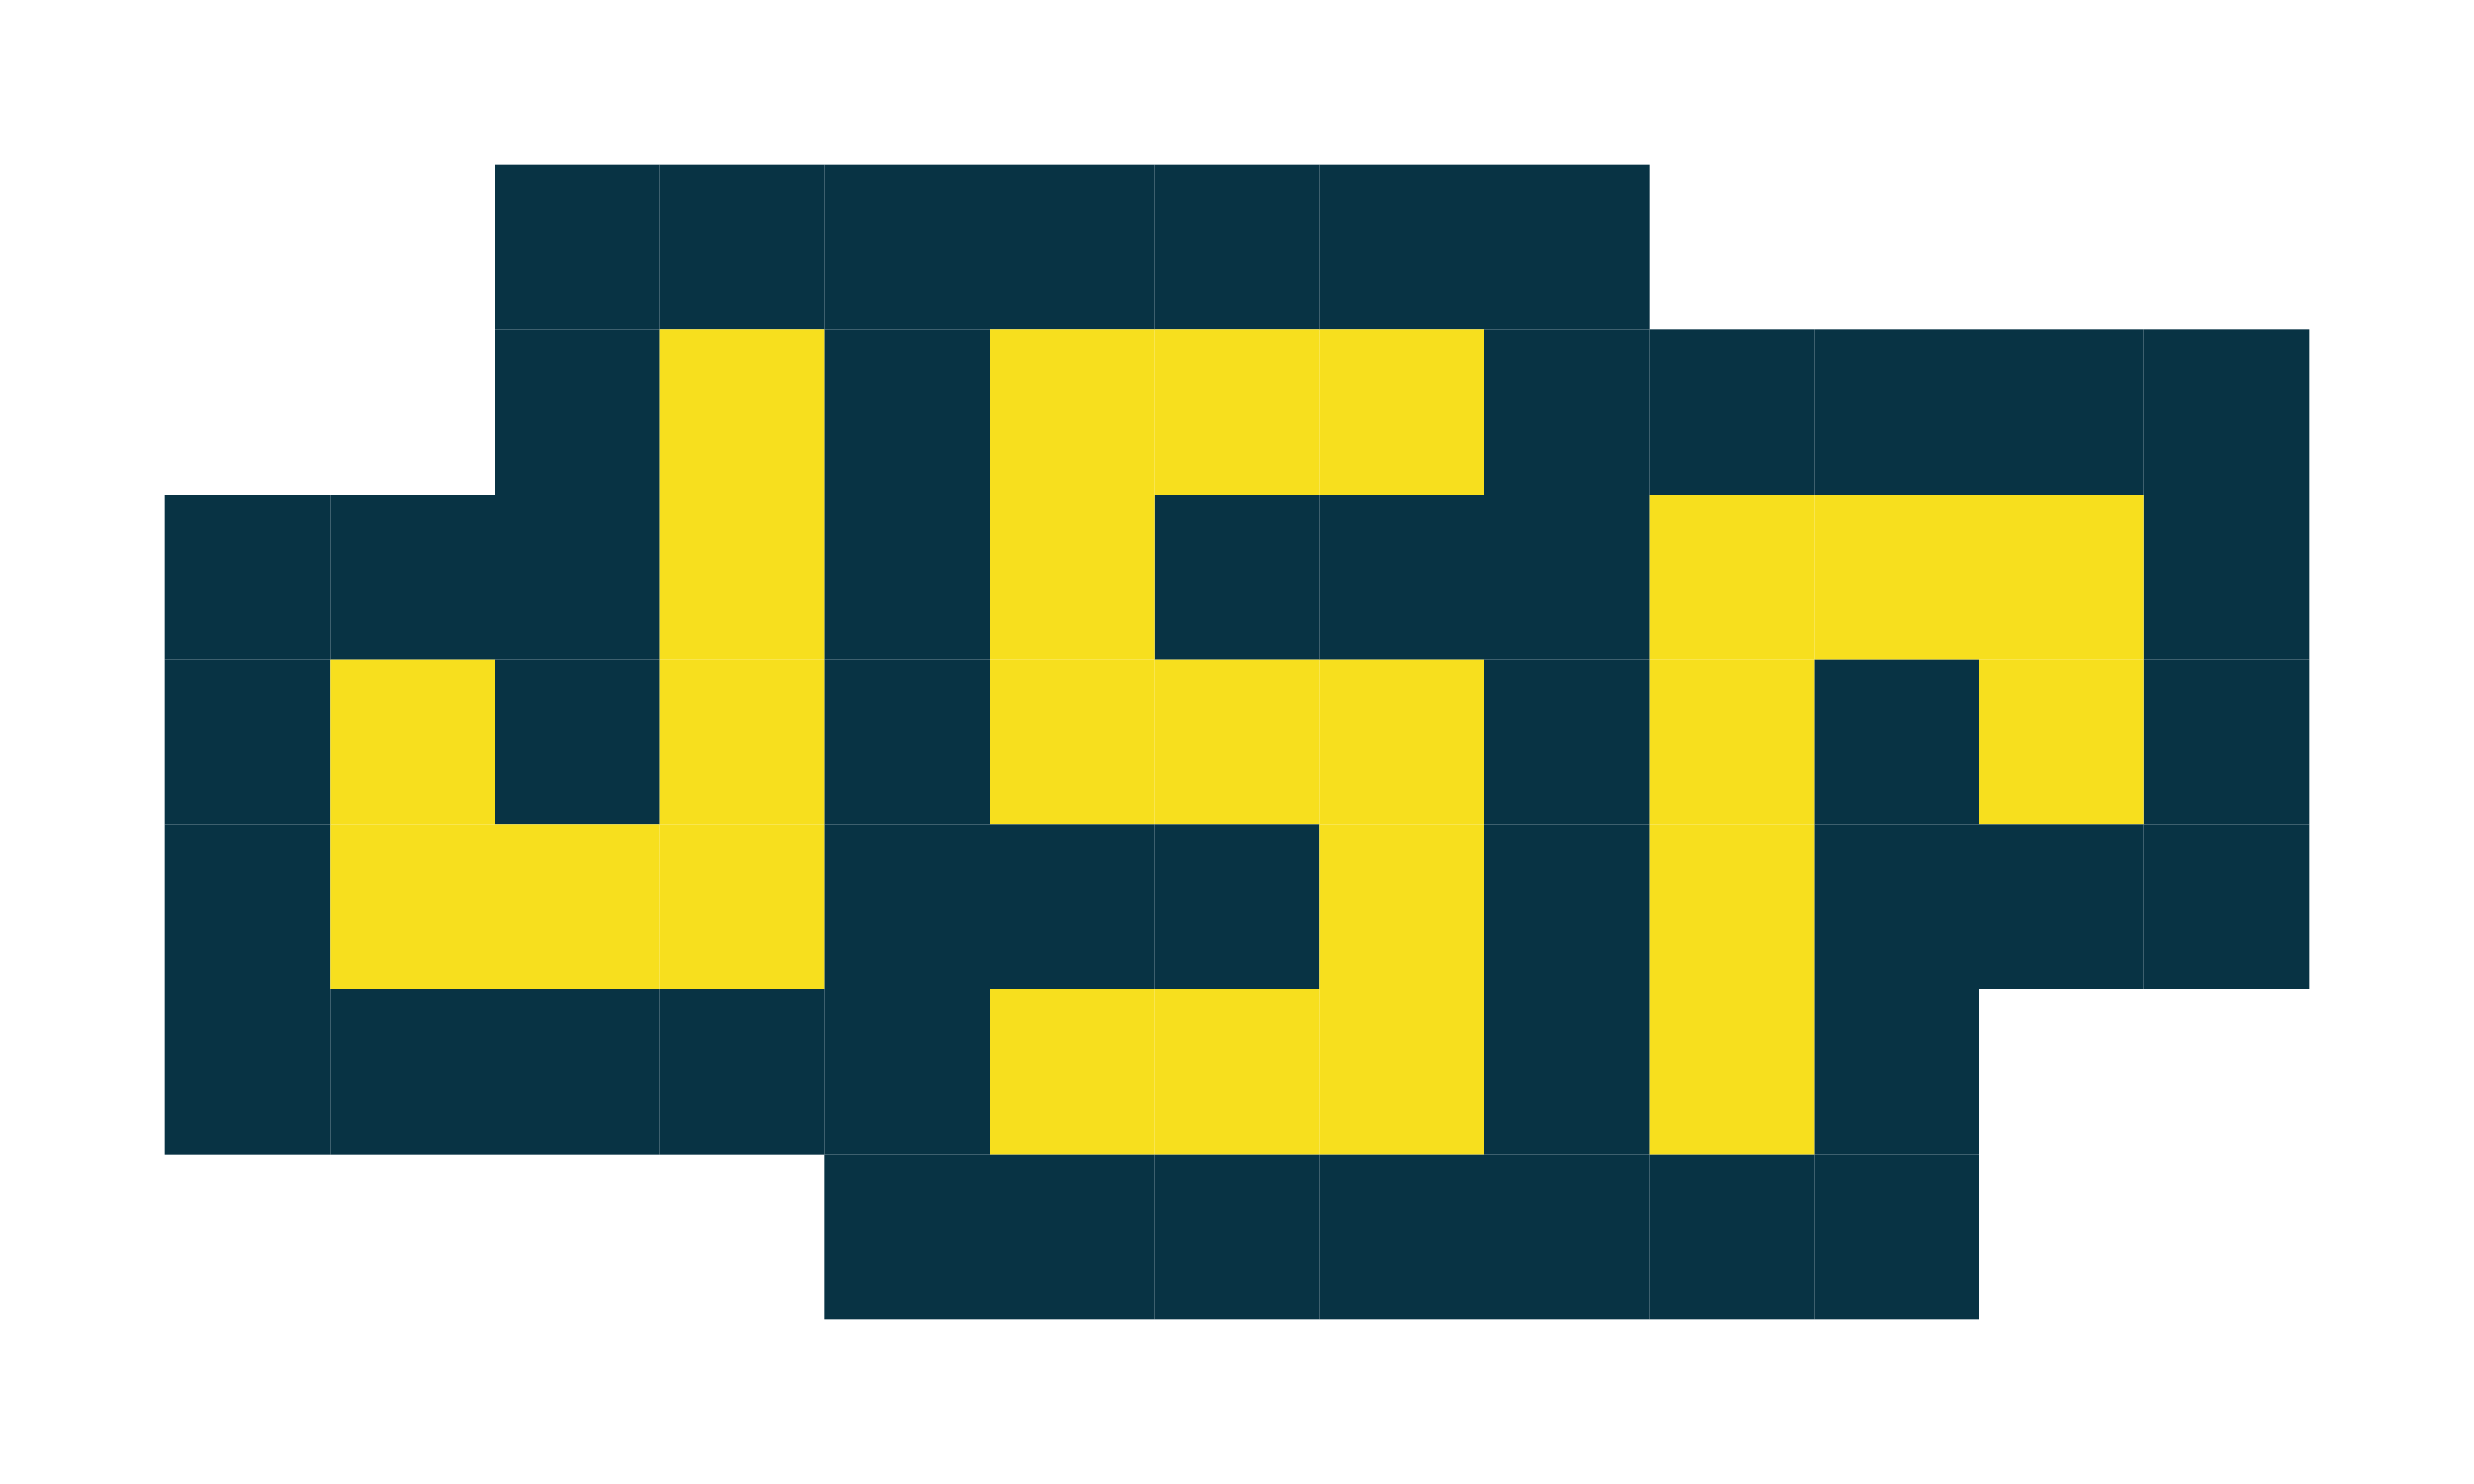
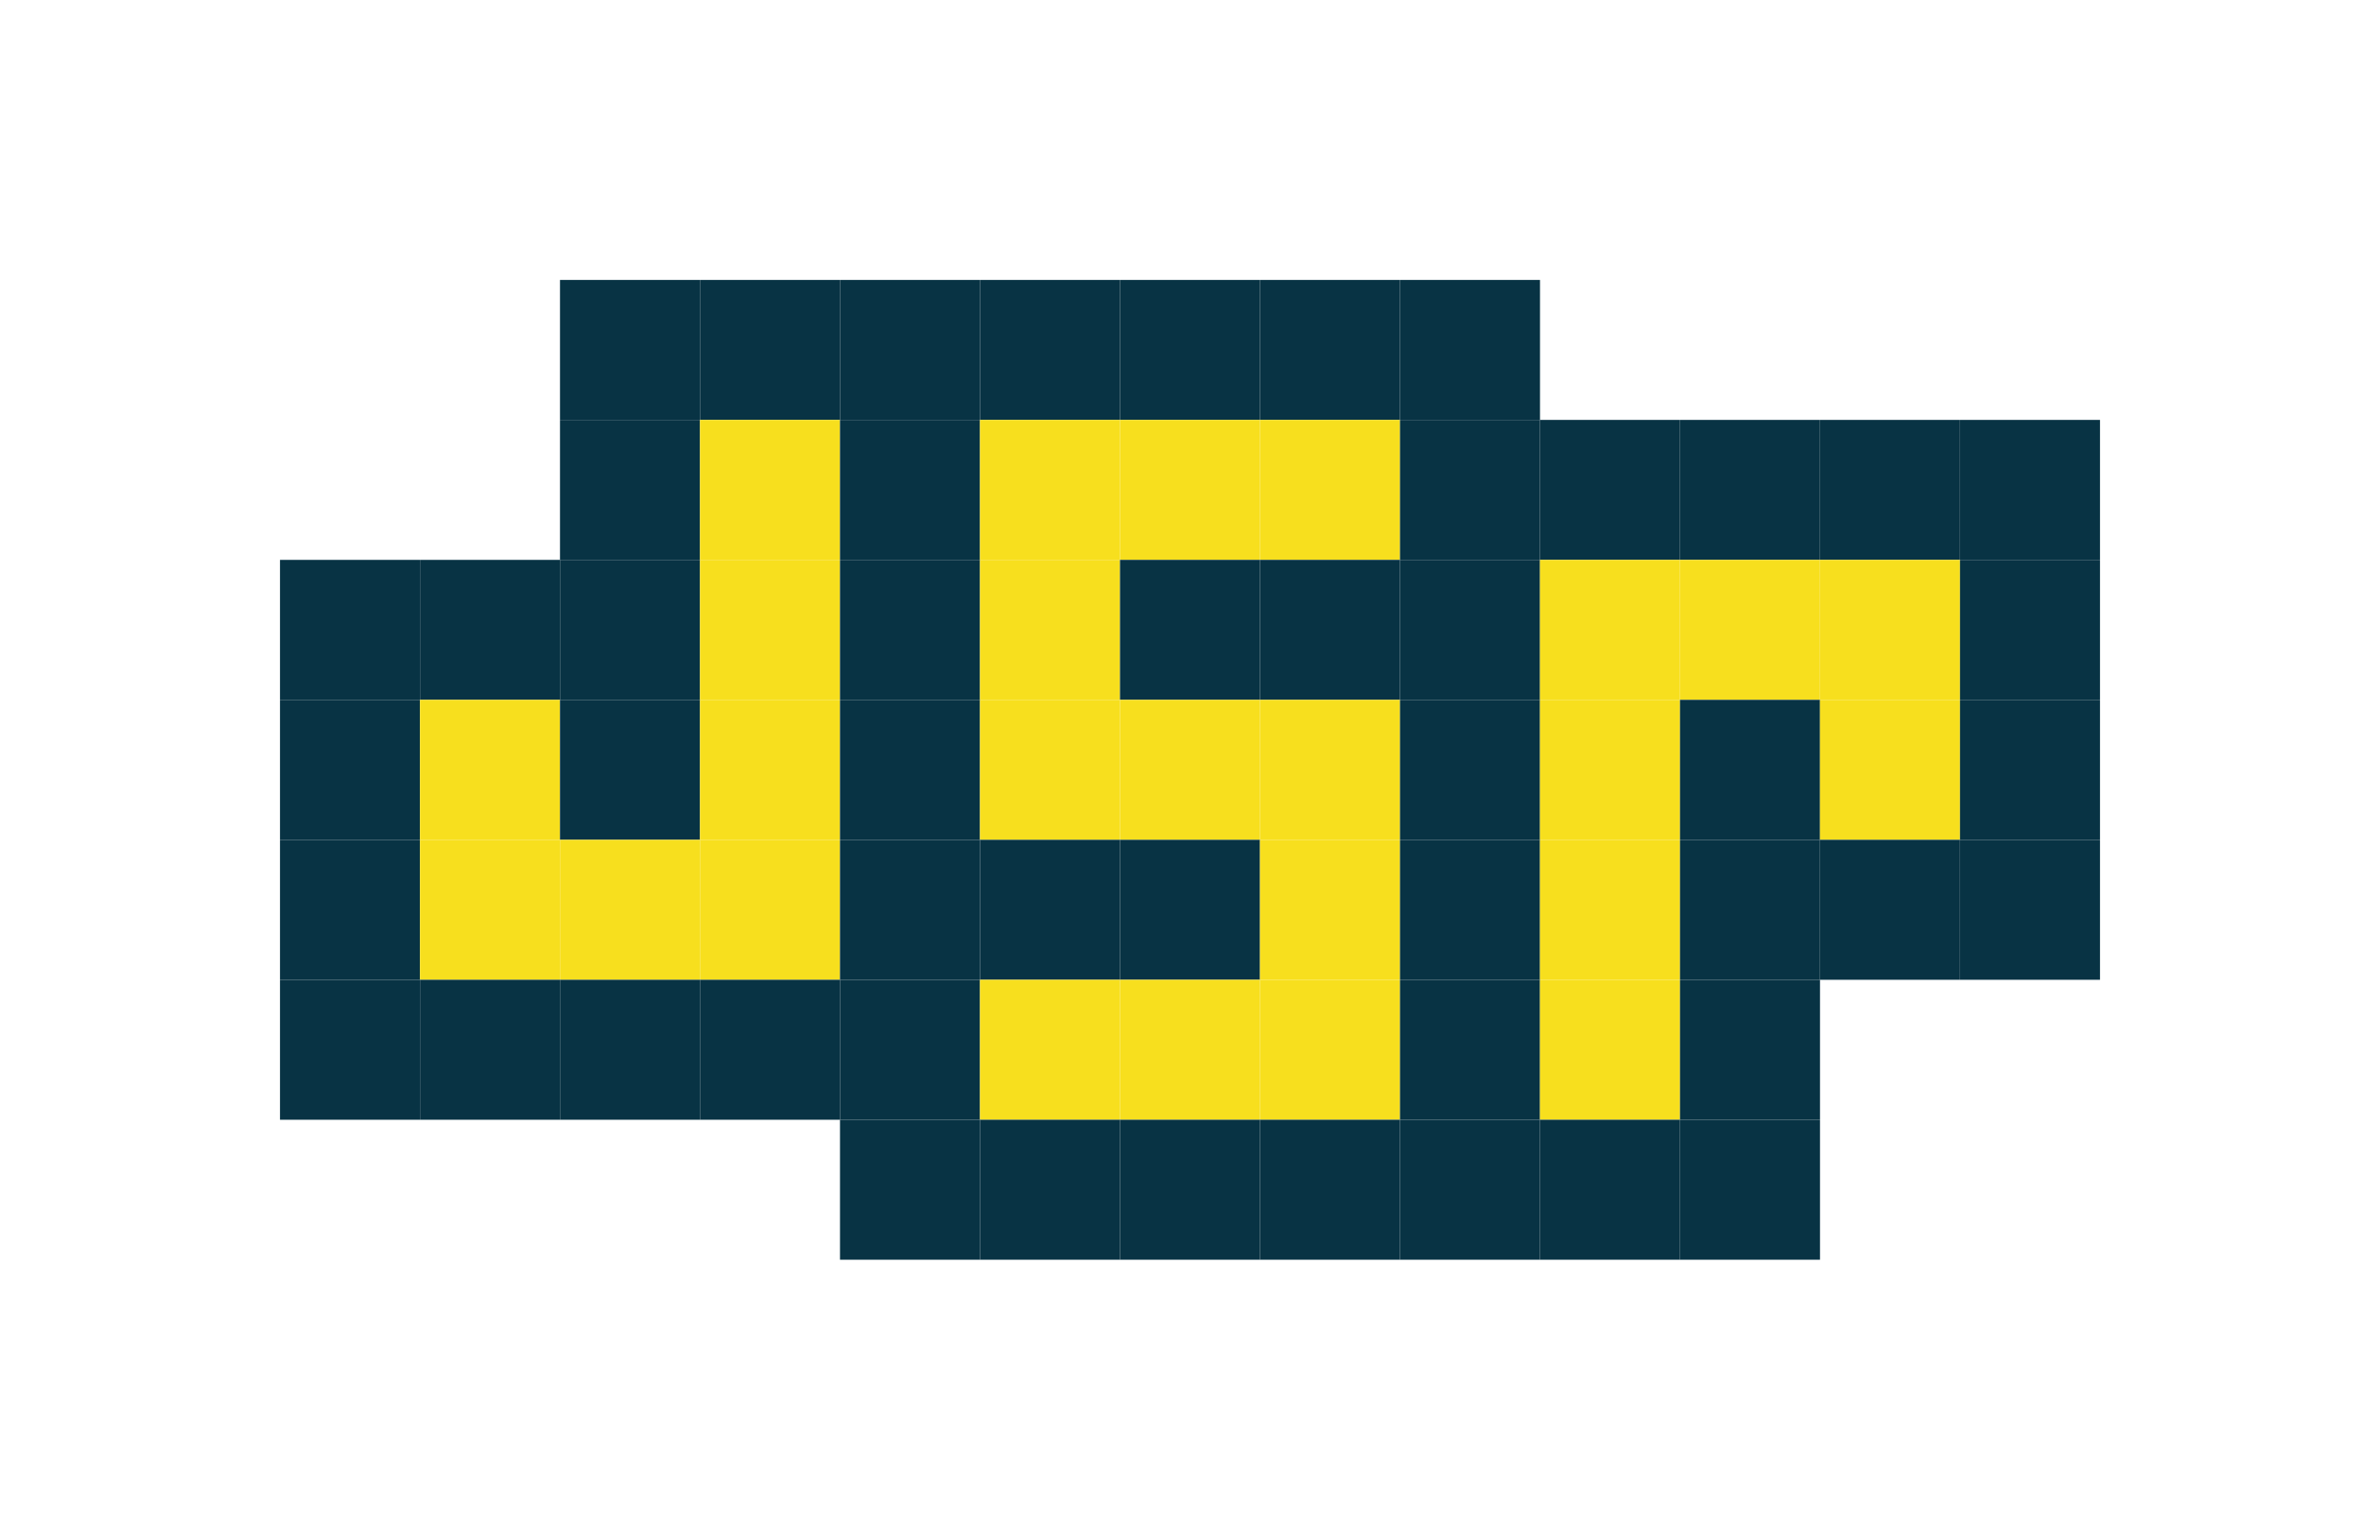
- <svg xmlns="http://www.w3.org/2000/svg" id="jsr-logo" width="100%" height="100%" viewBox="0 0 735 441" version="1.1" xml:space="preserve" style="fill-rule:evenodd;clip-rule:evenodd;stroke-linejoin:round;stroke-miterlimit:2;">
-   <style>#jsr-logo g,#jsr-logo g rect{transform-origin:center}#jsr-logo g:nth-of-type(28) rect,#jsr-logo g:nth-of-type(36) rect{animation-duration:1287ms}#jsr-logo g:first-of-type rect,#jsr-logo g:nth-of-type(18) rect,#jsr-logo g:nth-of-type(20) rect,#jsr-logo g:nth-of-type(22) rect,#jsr-logo g:nth-of-type(32) rect,#jsr-logo g:nth-of-type(33) rect,#jsr-logo g:nth-of-type(36) rect,#jsr-logo g:nth-of-type(38) rect,#jsr-logo g:nth-of-type(44) rect,#jsr-logo g:nth-of-type(45) rect,#jsr-logo g:nth-of-type(5) rect,#jsr-logo g:nth-of-type(53) rect,#jsr-logo g:nth-of-type(56) rect{animation-name:jsr_logo_square_slide_in_down}#jsr-logo g:nth-of-type(12) rect,#jsr-logo g:nth-of-type(58) rect{animation-duration:1841ms}#jsr-logo g:nth-of-type(10) rect,#jsr-logo g:nth-of-type(15) rect,#jsr-logo g:nth-of-type(16) rect,#jsr-logo g:nth-of-type(23) rect,#jsr-logo g:nth-of-type(26) rect,#jsr-logo g:nth-of-type(27) rect,#jsr-logo g:nth-of-type(29) rect,#jsr-logo g:nth-of-type(34) rect,#jsr-logo g:nth-of-type(35) rect,#jsr-logo g:nth-of-type(40) rect,#jsr-logo g:nth-of-type(49) rect,#jsr-logo g:nth-of-type(52) rect,#jsr-logo g:nth-of-type(55) rect,#jsr-logo g:nth-of-type(58) rect,#jsr-logo g:nth-of-type(8) rect,#jsr-logo g:nth-of-type(9) rect{animation-name:jsr_logo_square_slide_in_left}#jsr-logo g:nth-of-type(11) rect,#jsr-logo g:nth-of-type(12) rect,#jsr-logo g:nth-of-type(19) rect,#jsr-logo g:nth-of-type(21) rect,#jsr-logo g:nth-of-type(24) rect,#jsr-logo g:nth-of-type(28) rect,#jsr-logo g:nth-of-type(30) rect,#jsr-logo g:nth-of-type(31) rect,#jsr-logo g:nth-of-type(37) rect,#jsr-logo g:nth-of-type(39) rect,#jsr-logo g:nth-of-type(48) rect,#jsr-logo g:nth-of-type(57) rect,#jsr-logo g:nth-of-type(59) rect{animation-name:jsr_logo_square_slide_in_right}#jsr-logo g:nth-of-type(13) rect,#jsr-logo g:nth-of-type(14) rect,#jsr-logo g:nth-of-type(17) rect,#jsr-logo g:nth-of-type(2) rect,#jsr-logo g:nth-of-type(25) rect,#jsr-logo g:nth-of-type(3) rect,#jsr-logo g:nth-of-type(41) rect,#jsr-logo g:nth-of-type(42) rect,#jsr-logo g:nth-of-type(43) rect,#jsr-logo g:nth-of-type(47) rect,#jsr-logo g:nth-of-type(50) rect,#jsr-logo g:nth-of-type(51) rect,#jsr-logo g:nth-of-type(54) rect,#jsr-logo g:nth-of-type(6) rect,#jsr-logo g:nth-of-type(60) rect,#jsr-logo g:nth-of-type(7) rect{animation-name:jsr_logo_square_slide_in_up}#jsr-logo g rect{animation:.5s cubic-bezier(.77,0,.175,1) forwards jsr_logo_square_slide_in_up;transform-box:fill-box;opacity:1}#jsr-logo g:first-of-type rect{animation-duration:1697ms}#jsr-logo g:nth-of-type(2) rect{animation-duration:1186ms}#jsr-logo g:nth-of-type(3) rect{animation-duration:1754ms}#jsr-logo g:nth-of-type(4) rect,#jsr-logo g:nth-of-type(46) rect{animation-duration:923ms;animation-name:jsr_logo_square_slide_in_right}#jsr-logo g:nth-of-type(5) rect{animation-duration:715ms}#jsr-logo g:nth-of-type(6) rect{animation-duration:601ms}#jsr-logo g:nth-of-type(7) rect{animation-duration:401ms}#jsr-logo g:nth-of-type(8) rect{animation-duration:1345ms}#jsr-logo g:nth-of-type(9) rect{animation-duration:684ms}#jsr-logo g:nth-of-type(10) rect{animation-duration:1051ms}#jsr-logo g:nth-of-type(11) rect{animation-duration:579ms}#jsr-logo g:nth-of-type(13) rect{animation-duration:844ms}#jsr-logo g:nth-of-type(14) rect{animation-duration:958ms}#jsr-logo g:nth-of-type(15) rect{animation-duration:1041ms}#jsr-logo g:nth-of-type(16) rect{animation-duration:786ms}#jsr-logo g:nth-of-type(17) rect{animation-duration:1022ms}#jsr-logo g:nth-of-type(18) rect{animation-duration:849ms}#jsr-logo g:nth-of-type(19) rect{animation-duration:823ms}#jsr-logo g:nth-of-type(20) rect{animation-duration:614ms}#jsr-logo g:nth-of-type(21) rect{animation-duration:1628ms}#jsr-logo g:nth-of-type(22) rect{animation-duration:1008ms}#jsr-logo g:nth-of-type(23) rect{animation-duration:1382ms}#jsr-logo g:nth-of-type(24) rect{animation-duration:1873ms}#jsr-logo g:nth-of-type(25) rect{animation-duration:1059ms}#jsr-logo g:nth-of-type(26) rect{animation-duration:1175ms}#jsr-logo g:nth-of-type(27) rect{animation-duration:570ms}#jsr-logo g:nth-of-type(29) rect{animation-duration:1.47s}#jsr-logo g:nth-of-type(30) rect{animation-duration:1879ms}#jsr-logo g:nth-of-type(31) rect{animation-duration:1488ms}#jsr-logo g:nth-of-type(32) rect{animation-duration:653ms}#jsr-logo g:nth-of-type(33) rect{animation-duration:1409ms}#jsr-logo g:nth-of-type(34) rect{animation-duration:1953ms}#jsr-logo g:nth-of-type(35) rect{animation-duration:1558ms}#jsr-logo g:nth-of-type(37) rect{animation-duration:603ms}#jsr-logo g:nth-of-type(38) rect{animation-duration:1154ms}#jsr-logo g:nth-of-type(39) rect{animation-duration:678ms}#jsr-logo g:nth-of-type(40) rect{animation-duration:1959ms}#jsr-logo g:nth-of-type(41) rect{animation-duration:1862ms}#jsr-logo g:nth-of-type(42) rect{animation-duration:1044ms}#jsr-logo g:nth-of-type(43) rect{animation-duration:1713ms}#jsr-logo g:nth-of-type(44) rect{animation-duration:1159ms}#jsr-logo g:nth-of-type(45) rect{animation-duration:872ms}#jsr-logo g:nth-of-type(47) rect{animation-duration:1.88s}#jsr-logo g:nth-of-type(48) rect{animation-duration:1085ms}#jsr-logo g:nth-of-type(49) rect{animation-duration:685ms}#jsr-logo g:nth-of-type(50) rect{animation-duration:1352ms}#jsr-logo g:nth-of-type(51) rect{animation-duration:683ms}#jsr-logo g:nth-of-type(52) rect{animation-duration:1546ms}#jsr-logo g:nth-of-type(53) rect{animation-duration:605ms}#jsr-logo g:nth-of-type(54) rect{animation-duration:1848ms}#jsr-logo g:nth-of-type(55) rect{animation-duration:1133ms}#jsr-logo g:nth-of-type(56) rect{animation-duration:1635ms}#jsr-logo g:nth-of-type(57) rect{animation-duration:959ms}#jsr-logo g:nth-of-type(59) rect{animation-duration:1411ms}#jsr-logo g:nth-of-type(60) rect{animation-duration:678ms}@keyframes fade_in{from{opacity:0}to{opacity:1}}@keyframes jsr_logo_square_slide_in_up{0%,50%{transform:translateY(200%)}100%{transform:translateY(0)}}@keyframes jsr_logo_square_slide_in_right{0%,50%{transform:translateX(-200%)}100%{transform:translateX(0)}}@keyframes jsr_logo_square_slide_in_down{0%,50%{transform:translateY(-200%)}100%{transform:translateY(0)}}@keyframes jsr_logo_square_slide_in_left{0%,50%{transform:translateX(200%)}100%{transform:translateX(0)}}</style>
-   <g transform="matrix(1,0,0,1,49,49)">
-     <rect x="98" y="0" width="49" height="49" style="fill:#083344;" />
-   </g>
-   <g transform="matrix(1,0,0,1,49,98)">
-     <rect x="98" y="0" width="49" height="49" style="fill:#083344;" />
-   </g>
-   <g transform="matrix(1,0,0,1,-49,147)">
-     <rect x="98" y="0" width="49" height="49" style="fill:#083344;" />
-   </g>
-   <g transform="matrix(1,0,0,1,-49,196)">
-     <rect x="98" y="0" width="49" height="49" style="fill:#083344;" />
-   </g>
-   <g transform="matrix(1,0,0,1,-49,245)">
-     <rect x="98" y="0" width="49" height="49" style="fill:#083344;" />
-   </g>
-   <g transform="matrix(1,0,0,1,-49,294)">
-     <rect x="98" y="0" width="49" height="49" style="fill:#083344;" />
-   </g>
-   <g transform="matrix(1,0,0,1,245,147)">
-     <rect x="98" y="0" width="49" height="49" style="fill:#083344;" />
-   </g>
-   <g transform="matrix(1,0,0,1,245,196)">
-     <rect x="98" y="0" width="49" height="49" style="fill:#f7df1e" />
-   </g>
-   <g transform="matrix(1,0,0,1,245,245)">
-     <rect x="98" y="0" width="49" height="49" style="fill:#083344;" />
-   </g>
-   <g transform="matrix(1,0,0,1,245,294)">
-     <rect x="98" y="0" width="49" height="49" style="fill:#f7df1e" />
-   </g>
-   <g transform="matrix(1,0,0,1,245,343)">
-     <rect x="98" y="0" width="49" height="49" style="fill:#083344;" />
-   </g>
-   <g transform="matrix(1,0,0,1,245,49)">
-     <rect x="98" y="0" width="49" height="49" style="fill:#083344;" />
-   </g>
-   <g transform="matrix(1,0,0,1,245,98)">
-     <rect x="98" y="0" width="49" height="49" style="fill:#f7df1e" />
-   </g>
-   <g transform="matrix(1,0,0,1,147,147)">
-     <rect x="98" y="0" width="49" height="49" style="fill:#083344;" />
-   </g>
-   <g transform="matrix(1,0,0,1,147,196)">
-     <rect x="98" y="0" width="49" height="49" style="fill:#083344;" />
-   </g>
-   <g transform="matrix(1,0,0,1,147,245)">
-     <rect x="98" y="0" width="49" height="49" style="fill:#083344;" />
-   </g>
-   <g transform="matrix(1,0,0,1,147,294)">
-     <rect x="98" y="0" width="49" height="49" style="fill:#083344;" />
-   </g>
-   <g transform="matrix(1,0,0,1,147,343)">
-     <rect x="98" y="0" width="49" height="49" style="fill:#083344;" />
-   </g>
-   <g transform="matrix(1,0,0,1,441,147)">
-     <rect x="98" y="0" width="49" height="49" style="fill:#f7df1e" />
-   </g>
-   <g transform="matrix(1,0,0,1,441,196)">
-     <rect x="98" y="0" width="49" height="49" style="fill:#083344;" />
-   </g>
-   <g transform="matrix(1,0,0,1,441,245)">
-     <rect x="98" y="0" width="49" height="49" style="fill:#083344;" />
-   </g>
-   <g transform="matrix(1,0,0,1,441,294)">
-     <rect x="98" y="0" width="49" height="49" style="fill:#083344;" />
-   </g>
-   <g transform="matrix(1,0,0,1,441,343)">
-     <rect x="98" y="0" width="49" height="49" style="fill:#083344;" />
-   </g>
-   <g transform="matrix(1,0,0,1,441,98)">
-     <rect x="98" y="0" width="49" height="49" style="fill:#083344;" />
-   </g>
-   <g transform="matrix(1,0,0,1,343,147)">
-     <rect x="98" y="0" width="49" height="49" style="fill:#083344;" />
-   </g>
-   <g transform="matrix(1,0,0,1,343,196)">
-     <rect x="98" y="0" width="49" height="49" style="fill:#083344;" />
-   </g>
-   <g transform="matrix(1,0,0,1,343,245)">
-     <rect x="98" y="0" width="49" height="49" style="fill:#083344;" />
-   </g>
-   <g transform="matrix(1,0,0,1,343,294)">
-     <rect x="98" y="0" width="49" height="49" style="fill:#083344;" />
-   </g>
-   <g transform="matrix(1,0,0,1,343,343)">
-     <rect x="98" y="0" width="49" height="49" style="fill:#083344;" />
-   </g>
-   <g transform="matrix(1,0,0,1,147,49)">
-     <rect x="98" y="0" width="49" height="49" style="fill:#083344;" />
-   </g>
-   <g transform="matrix(1,0,0,1,147,98)">
-     <rect x="98" y="0" width="49" height="49" style="fill:#083344;" />
-   </g>
-   <g transform="matrix(1,0,0,1,49,147)">
-     <rect x="98" y="0" width="49" height="49" style="fill:#083344;" />
-   </g>
-   <g transform="matrix(1,0,0,1,49,196)">
-     <rect x="98" y="0" width="49" height="49" style="fill:#083344;" />
-   </g>
-   <g transform="matrix(1,0,0,1,49,245)">
-     <rect x="98" y="0" width="49" height="49" style="fill:#f7df1e" />
-   </g>
-   <g transform="matrix(1,0,0,1,49,294)">
-     <rect x="98" y="0" width="49" height="49" style="fill:#083344;" />
-   </g>
-   <g transform="matrix(1,0,0,1,343,49)">
-     <rect x="98" y="0" width="49" height="49" style="fill:#083344;" />
-   </g>
-   <g transform="matrix(1,0,0,1,343,98)">
-     <rect x="98" y="0" width="49" height="49" style="fill:#083344;" />
-   </g>
-   <g transform="matrix(1,0,0,1,539,147)">
-     <rect x="98" y="0" width="49" height="49" style="fill:#083344;" />
-   </g>
-   <g transform="matrix(1,0,0,1,539,196)">
-     <rect x="98" y="0" width="49" height="49" style="fill:#083344;" />
-   </g>
-   <g transform="matrix(1,0,0,1,539,245)">
-     <rect x="98" y="0" width="49" height="49" style="fill:#083344;" />
-   </g>
-   <g transform="matrix(1,0,0,1,539,98)">
-     <rect x="98" y="0" width="49" height="49" style="fill:#083344;" />
-   </g>
-   <g transform="matrix(1,0,0,1,98,49)">
-     <rect x="98" y="0" width="49" height="49" style="fill:#083344;" />
-   </g>
-   <g transform="matrix(1,0,0,1,98,98)">
-     <rect x="98" y="0" width="49" height="49" style="fill:#f7df1e" />
-   </g>
-   <g transform="matrix(1,0,0,1,8.52651e-14,147)">
-     <rect x="98" y="0" width="49" height="49" style="fill:#083344;" />
-   </g>
-   <g transform="matrix(1,0,0,1,8.52651e-14,196)">
-     <rect x="98" y="0" width="49" height="49" style="fill:#f7df1e" />
-   </g>
-   <g transform="matrix(1,0,0,1,8.52651e-14,245)">
-     <rect x="98" y="0" width="49" height="49" style="fill:#f7df1e" />
-   </g>
-   <g transform="matrix(1,0,0,1,8.52651e-14,294)">
-     <rect x="98" y="0" width="49" height="49" style="fill:#083344;" />
-   </g>
-   <g transform="matrix(1,0,0,1,294,147)">
-     <rect x="98" y="0" width="49" height="49" style="fill:#083344;" />
-   </g>
-   <g transform="matrix(1,0,0,1,294,196)">
-     <rect x="98" y="0" width="49" height="49" style="fill:#f7df1e" />
-   </g>
-   <g transform="matrix(1,0,0,1,294,245)">
-     <rect x="98" y="0" width="49" height="49" style="fill:#f7df1e" />
-   </g>
-   <g transform="matrix(1,0,0,1,294,294)">
-     <rect x="98" y="0" width="49" height="49" style="fill:#f7df1e" />
-   </g>
-   <g transform="matrix(1,0,0,1,294,343)">
-     <rect x="98" y="0" width="49" height="49" style="fill:#083344;" />
-   </g>
-   <g transform="matrix(1,0,0,1,294,49)">
-     <rect x="98" y="0" width="49" height="49" style="fill:#083344;" />
-   </g>
-   <g transform="matrix(1,0,0,1,294,98)">
-     <rect x="98" y="0" width="49" height="49" style="fill:#f7df1e" />
-   </g>
-   <g transform="matrix(1,0,0,1,196,147)">
-     <rect x="98" y="0" width="49" height="49" style="fill:#f7df1e" />
-   </g>
-   <g transform="matrix(1,0,0,1,196,196)">
-     <rect x="98" y="0" width="49" height="49" style="fill:#f7df1e" />
-   </g>
-   <g transform="matrix(1,0,0,1,196,245)">
-     <rect x="98" y="0" width="49" height="49" style="fill:#083344;" />
-   </g>
-   <g transform="matrix(1,0,0,1,196,294)">
-     <rect x="98" y="0" width="49" height="49" style="fill:#f7df1e" />
-   </g>
-   <g transform="matrix(1,0,0,1,196,343)">
-     <rect x="98" y="0" width="49" height="49" style="fill:#083344;" />
-   </g>
-   <g transform="matrix(1,0,0,1,490,147)">
-     <rect x="98" y="0" width="49" height="49" style="fill:#f7df1e" />
-   </g>
-   <g transform="matrix(1,0,0,1,490,196)">
-     <rect x="98" y="0" width="49" height="49" style="fill:#f7df1e" />
-   </g>
-   <g transform="matrix(1,0,0,1,490,245)">
-     <rect x="98" y="0" width="49" height="49" style="fill:#083344;" />
-   </g>
-   <g transform="matrix(1,0,0,1,490,98)">
-     <rect x="98" y="0" width="49" height="49" style="fill:#083344;" />
-   </g>
-   <g transform="matrix(1,0,0,1,392,147)">
-     <rect x="98" y="0" width="49" height="49" style="fill:#f7df1e" />
-   </g>
-   <g transform="matrix(1,0,0,1,392,196)">
-     <rect x="98" y="0" width="49" height="49" style="fill:#f7df1e" />
-   </g>
-   <g transform="matrix(1,0,0,1,392,245)">
-     <rect x="98" y="0" width="49" height="49" style="fill:#f7df1e" />
-   </g>
-   <g transform="matrix(1,0,0,1,392,294)">
-     <rect x="98" y="0" width="49" height="49" style="fill:#f7df1e" />
-   </g>
-   <g transform="matrix(1,0,0,1,392,343)">
-     <rect x="98" y="0" width="49" height="49" style="fill:#083344;" />
-   </g>
-   <g transform="matrix(1,0,0,1,196,49)">
-     <rect x="98" y="0" width="49" height="49" style="fill:#083344;" />
-   </g>
-   <g transform="matrix(1,0,0,1,196,98)">
-     <rect x="98" y="0" width="49" height="49" style="fill:#f7df1e" />
-   </g>
-   <g transform="matrix(1,0,0,1,98,147)">
-     <rect x="98" y="0" width="49" height="49" style="fill:#f7df1e" />
-   </g>
-   <g transform="matrix(1,0,0,1,98,196)">
-     <rect x="98" y="0" width="49" height="49" style="fill:#f7df1e" />
-   </g>
-   <g transform="matrix(1,0,0,1,98,245)">
-     <rect x="98" y="0" width="49" height="49" style="fill:#f7df1e" />
-   </g>
-   <g transform="matrix(1,0,0,1,98,294)">
-     <rect x="98" y="0" width="49" height="49" style="fill:#083344;" />
-   </g>
-   <g transform="matrix(1,0,0,1,392,98)">
-     <rect x="98" y="0" width="49" height="49" style="fill:#083344;" />
-   </g>
+ <svg width="100%" height="100%" id="jsr-logo" viewBox="-2 -2 17 11" aria-hidden="true">
+   <style>
+     #jsr-logo {
+       height: 110px
+     }
+ 
+     @media(min-width:768px) {
+       #jsr-logo {
+         height: 143px
+       }
+     }
+ 
+     #jsr-logo rect {
+       transform-origin: center
+     }
+ 
+     #jsr-logo rect {
+       animation: .5s cubic-bezier(.77, 0, .175, 1) forwards jsr_logo_square_slide_in_up;
+       transform-box: fill-box;
+       opacity: 1
+     }
+ 
+     @keyframes jsr_logo_square_slide_in_up {
+ 
+       0%,
+       60% {
+         transform: translateY(2px)
+       }
+ 
+       100% {
+         transform: translateY(0)
+       }
+     }
+ 
+     @keyframes jsr_logo_square_slide_in_right {
+ 
+       0%,
+       60% {
+         transform: translateX(-2px)
+       }
+ 
+       100% {
+         transform: translateX(0)
+       }
+     }
+ 
+     @keyframes jsr_logo_square_slide_in_down {
+ 
+       0%,
+       60% {
+         transform: translateY(-2px)
+       }
+ 
+       100% {
+         transform: translateY(0)
+       }
+     }
+ 
+     @keyframes jsr_logo_square_slide_in_left {
+ 
+       0%,
+       60% {
+         transform: translateX(2px)
+       }
+ 
+       100% {
+         transform: translateX(0)
+       }
+     }
+   </style>
+   <rect x="2" y="0" width="1" height="1" fill="#083344" style="animation-duration: 1101ms; animation-name: jsr_logo_square_slide_in_up;" />
+   <rect x="3" y="0" width="1" height="1" fill="#083344" style="animation-duration: 1788ms; animation-name: jsr_logo_square_slide_in_down;" />
+   <rect x="4" y="0" width="1" height="1" fill="#083344" style="animation-duration: 1945ms; animation-name: jsr_logo_square_slide_in_left;" />
+   <rect x="5" y="0" width="1" height="1" fill="#083344" style="animation-duration: 1138ms; animation-name: jsr_logo_square_slide_in_down;" />
+   <rect x="6" y="0" width="1" height="1" fill="#083344" style="animation-duration: 1436ms; animation-name: jsr_logo_square_slide_in_right;" />
+   <rect x="7" y="0" width="1" height="1" fill="#083344" style="animation-duration: 1770ms; animation-name: jsr_logo_square_slide_in_right;" />
+   <rect x="8" y="0" width="1" height="1" fill="#083344" style="animation-duration: 1149ms; animation-name: jsr_logo_square_slide_in_left;" />
+   <rect x="2" y="1" width="1" height="1" fill="#083344" style="animation-duration: 661ms; animation-name: jsr_logo_square_slide_in_left;" />
+   <rect x="3" y="1" width="1" height="1" fill="#f7df1e" style="animation-duration: 933ms; animation-name: jsr_logo_square_slide_in_up;" />
+   <rect x="4" y="1" width="1" height="1" fill="#083344" style="animation-duration: 1552ms; animation-name: jsr_logo_square_slide_in_left;" />
+   <rect x="5" y="1" width="1" height="1" fill="#f7df1e" style="animation-duration: 1265ms; animation-name: jsr_logo_square_slide_in_down;" />
+   <rect x="6" y="1" width="1" height="1" fill="#f7df1e" style="animation-duration: 1066ms; animation-name: jsr_logo_square_slide_in_up;" />
+   <rect x="7" y="1" width="1" height="1" fill="#f7df1e" style="animation-duration: 1951ms; animation-name: jsr_logo_square_slide_in_up;" />
+   <rect x="8" y="1" width="1" height="1" fill="#083344" style="animation-duration: 1980ms; animation-name: jsr_logo_square_slide_in_up;" />
+   <rect x="9" y="1" width="1" height="1" fill="#083344" style="animation-duration: 1683ms; animation-name: jsr_logo_square_slide_in_up;" />
+   <rect x="10" y="1" width="1" height="1" fill="#083344" style="animation-duration: 1239ms; animation-name: jsr_logo_square_slide_in_right;" />
+   <rect x="11" y="1" width="1" height="1" fill="#083344" style="animation-duration: 1167ms; animation-name: jsr_logo_square_slide_in_up;" />
+   <rect x="12" y="1" width="1" height="1" fill="#083344" style="animation-duration: 1974ms; animation-name: jsr_logo_square_slide_in_up;" />
+   <rect x="0" y="2" width="1" height="1" fill="#083344" style="animation-duration: 1538ms; animation-name: jsr_logo_square_slide_in_left;" />
+   <rect x="1" y="2" width="1" height="1" fill="#083344" style="animation-duration: 1471ms; animation-name: jsr_logo_square_slide_in_right;" />
+   <rect x="2" y="2" width="1" height="1" fill="#083344" style="animation-duration: 909ms; animation-name: jsr_logo_square_slide_in_up;" />
+   <rect x="3" y="2" width="1" height="1" fill="#f7df1e" style="animation-duration: 1184ms; animation-name: jsr_logo_square_slide_in_left;" />
+   <rect x="4" y="2" width="1" height="1" fill="#083344" style="animation-duration: 748ms; animation-name: jsr_logo_square_slide_in_down;" />
+   <rect x="5" y="2" width="1" height="1" fill="#f7df1e" style="animation-duration: 682ms; animation-name: jsr_logo_square_slide_in_left;" />
+   <rect x="6" y="2" width="1" height="1" fill="#083344" style="animation-duration: 753ms; animation-name: jsr_logo_square_slide_in_up;" />
+   <rect x="7" y="2" width="1" height="1" fill="#083344" style="animation-duration: 1886ms; animation-name: jsr_logo_square_slide_in_left;" />
+   <rect x="8" y="2" width="1" height="1" fill="#083344" style="animation-duration: 1410ms; animation-name: jsr_logo_square_slide_in_left;" />
+   <rect x="9" y="2" width="1" height="1" fill="#f7df1e" style="animation-duration: 1130ms; animation-name: jsr_logo_square_slide_in_left;" />
+   <rect x="10" y="2" width="1" height="1" fill="#f7df1e" style="animation-duration: 1619ms; animation-name: jsr_logo_square_slide_in_up;" />
+   <rect x="11" y="2" width="1" height="1" fill="#f7df1e" style="animation-duration: 801ms; animation-name: jsr_logo_square_slide_in_right;" />
+   <rect x="12" y="2" width="1" height="1" fill="#083344" style="animation-duration: 1710ms; animation-name: jsr_logo_square_slide_in_right;" />
+   <rect x="0" y="3" width="1" height="1" fill="#083344" style="animation-duration: 1330ms; animation-name: jsr_logo_square_slide_in_up;" />
+   <rect x="1" y="3" width="1" height="1" fill="#f7df1e" style="animation-duration: 1891ms; animation-name: jsr_logo_square_slide_in_down;" />
+   <rect x="2" y="3" width="1" height="1" fill="#083344" style="animation-duration: 1221ms; animation-name: jsr_logo_square_slide_in_down;" />
+   <rect x="3" y="3" width="1" height="1" fill="#f7df1e" style="animation-duration: 684ms; animation-name: jsr_logo_square_slide_in_right;" />
+   <rect x="4" y="3" width="1" height="1" fill="#083344" style="animation-duration: 1584ms; animation-name: jsr_logo_square_slide_in_right;" />
+   <rect x="5" y="3" width="1" height="1" fill="#f7df1e" style="animation-duration: 1718ms; animation-name: jsr_logo_square_slide_in_left;" />
+   <rect x="6" y="3" width="1" height="1" fill="#f7df1e" style="animation-duration: 805ms; animation-name: jsr_logo_square_slide_in_up;" />
+   <rect x="7" y="3" width="1" height="1" fill="#f7df1e" style="animation-duration: 1461ms; animation-name: jsr_logo_square_slide_in_left;" />
+   <rect x="8" y="3" width="1" height="1" fill="#083344" style="animation-duration: 884ms; animation-name: jsr_logo_square_slide_in_down;" />
+   <rect x="9" y="3" width="1" height="1" fill="#f7df1e" style="animation-duration: 1222ms; animation-name: jsr_logo_square_slide_in_up;" />
+   <rect x="10" y="3" width="1" height="1" fill="#083344" style="animation-duration: 1545ms; animation-name: jsr_logo_square_slide_in_right;" />
+   <rect x="11" y="3" width="1" height="1" fill="#f7df1e" style="animation-duration: 1142ms; animation-name: jsr_logo_square_slide_in_left;" />
+   <rect x="12" y="3" width="1" height="1" fill="#083344" style="animation-duration: 1019ms; animation-name: jsr_logo_square_slide_in_left;" />
+   <rect x="0" y="4" width="1" height="1" fill="#083344" style="animation-duration: 1505ms; animation-name: jsr_logo_square_slide_in_left;" />
+   <rect x="1" y="4" width="1" height="1" fill="#f7df1e" style="animation-duration: 664ms; animation-name: jsr_logo_square_slide_in_right;" />
+   <rect x="2" y="4" width="1" height="1" fill="#f7df1e" style="animation-duration: 923ms; animation-name: jsr_logo_square_slide_in_right;" />
+   <rect x="3" y="4" width="1" height="1" fill="#f7df1e" style="animation-duration: 815ms; animation-name: jsr_logo_square_slide_in_up;" />
+   <rect x="4" y="4" width="1" height="1" fill="#083344" style="animation-duration: 910ms; animation-name: jsr_logo_square_slide_in_left;" />
+   <rect x="5" y="4" width="1" height="1" fill="#083344" style="animation-duration: 1260ms; animation-name: jsr_logo_square_slide_in_down;" />
+   <rect x="6" y="4" width="1" height="1" fill="#083344" style="animation-duration: 1384ms; animation-name: jsr_logo_square_slide_in_down;" />
+   <rect x="7" y="4" width="1" height="1" fill="#f7df1e" style="animation-duration: 1680ms; animation-name: jsr_logo_square_slide_in_left;" />
+   <rect x="8" y="4" width="1" height="1" fill="#083344" style="animation-duration: 1306ms; animation-name: jsr_logo_square_slide_in_left;" />
+   <rect x="9" y="4" width="1" height="1" fill="#f7df1e" style="animation-duration: 1068ms; animation-name: jsr_logo_square_slide_in_up;" />
+   <rect x="10" y="4" width="1" height="1" fill="#083344" style="animation-duration: 1947ms; animation-name: jsr_logo_square_slide_in_up;" />
+   <rect x="11" y="4" width="1" height="1" fill="#083344" style="animation-duration: 653ms; animation-name: jsr_logo_square_slide_in_left;" />
+   <rect x="12" y="4" width="1" height="1" fill="#083344" style="animation-duration: 1217ms; animation-name: jsr_logo_square_slide_in_down;" />
+   <rect x="0" y="5" width="1" height="1" fill="#083344" style="animation-duration: 1452ms; animation-name: jsr_logo_square_slide_in_down;" />
+   <rect x="1" y="5" width="1" height="1" fill="#083344" style="animation-duration: 1707ms; animation-name: jsr_logo_square_slide_in_left;" />
+   <rect x="2" y="5" width="1" height="1" fill="#083344" style="animation-duration: 1595ms; animation-name: jsr_logo_square_slide_in_left;" />
+   <rect x="3" y="5" width="1" height="1" fill="#083344" style="animation-duration: 1325ms; animation-name: jsr_logo_square_slide_in_right;" />
+   <rect x="4" y="5" width="1" height="1" fill="#083344" style="animation-duration: 1691ms; animation-name: jsr_logo_square_slide_in_right;" />
+   <rect x="5" y="5" width="1" height="1" fill="#f7df1e" style="animation-duration: 1070ms; animation-name: jsr_logo_square_slide_in_up;" />
+   <rect x="6" y="5" width="1" height="1" fill="#f7df1e" style="animation-duration: 1998ms; animation-name: jsr_logo_square_slide_in_left;" />
+   <rect x="7" y="5" width="1" height="1" fill="#f7df1e" style="animation-duration: 962ms; animation-name: jsr_logo_square_slide_in_down;" />
+   <rect x="8" y="5" width="1" height="1" fill="#083344" style="animation-duration: 882ms; animation-name: jsr_logo_square_slide_in_down;" />
+   <rect x="9" y="5" width="1" height="1" fill="#f7df1e" style="animation-duration: 1225ms; animation-name: jsr_logo_square_slide_in_up;" />
+   <rect x="10" y="5" width="1" height="1" fill="#083344" style="animation-duration: 1422ms; animation-name: jsr_logo_square_slide_in_right;" />
+   <rect x="4" y="6" width="1" height="1" fill="#083344" style="animation-duration: 1184ms; animation-name: jsr_logo_square_slide_in_down;" />
+   <rect x="5" y="6" width="1" height="1" fill="#083344" style="animation-duration: 1971ms; animation-name: jsr_logo_square_slide_in_up;" />
+   <rect x="6" y="6" width="1" height="1" fill="#083344" style="animation-duration: 1372ms; animation-name: jsr_logo_square_slide_in_left;" />
+   <rect x="7" y="6" width="1" height="1" fill="#083344" style="animation-duration: 1237ms; animation-name: jsr_logo_square_slide_in_up;" />
+   <rect x="8" y="6" width="1" height="1" fill="#083344" style="animation-duration: 1190ms; animation-name: jsr_logo_square_slide_in_up;" />
+   <rect x="9" y="6" width="1" height="1" fill="#083344" style="animation-duration: 1539ms; animation-name: jsr_logo_square_slide_in_up;" />
+   <rect x="10" y="6" width="1" height="1" fill="#083344" style="animation-duration: 838ms; animation-name: jsr_logo_square_slide_in_down;" />
</svg>
